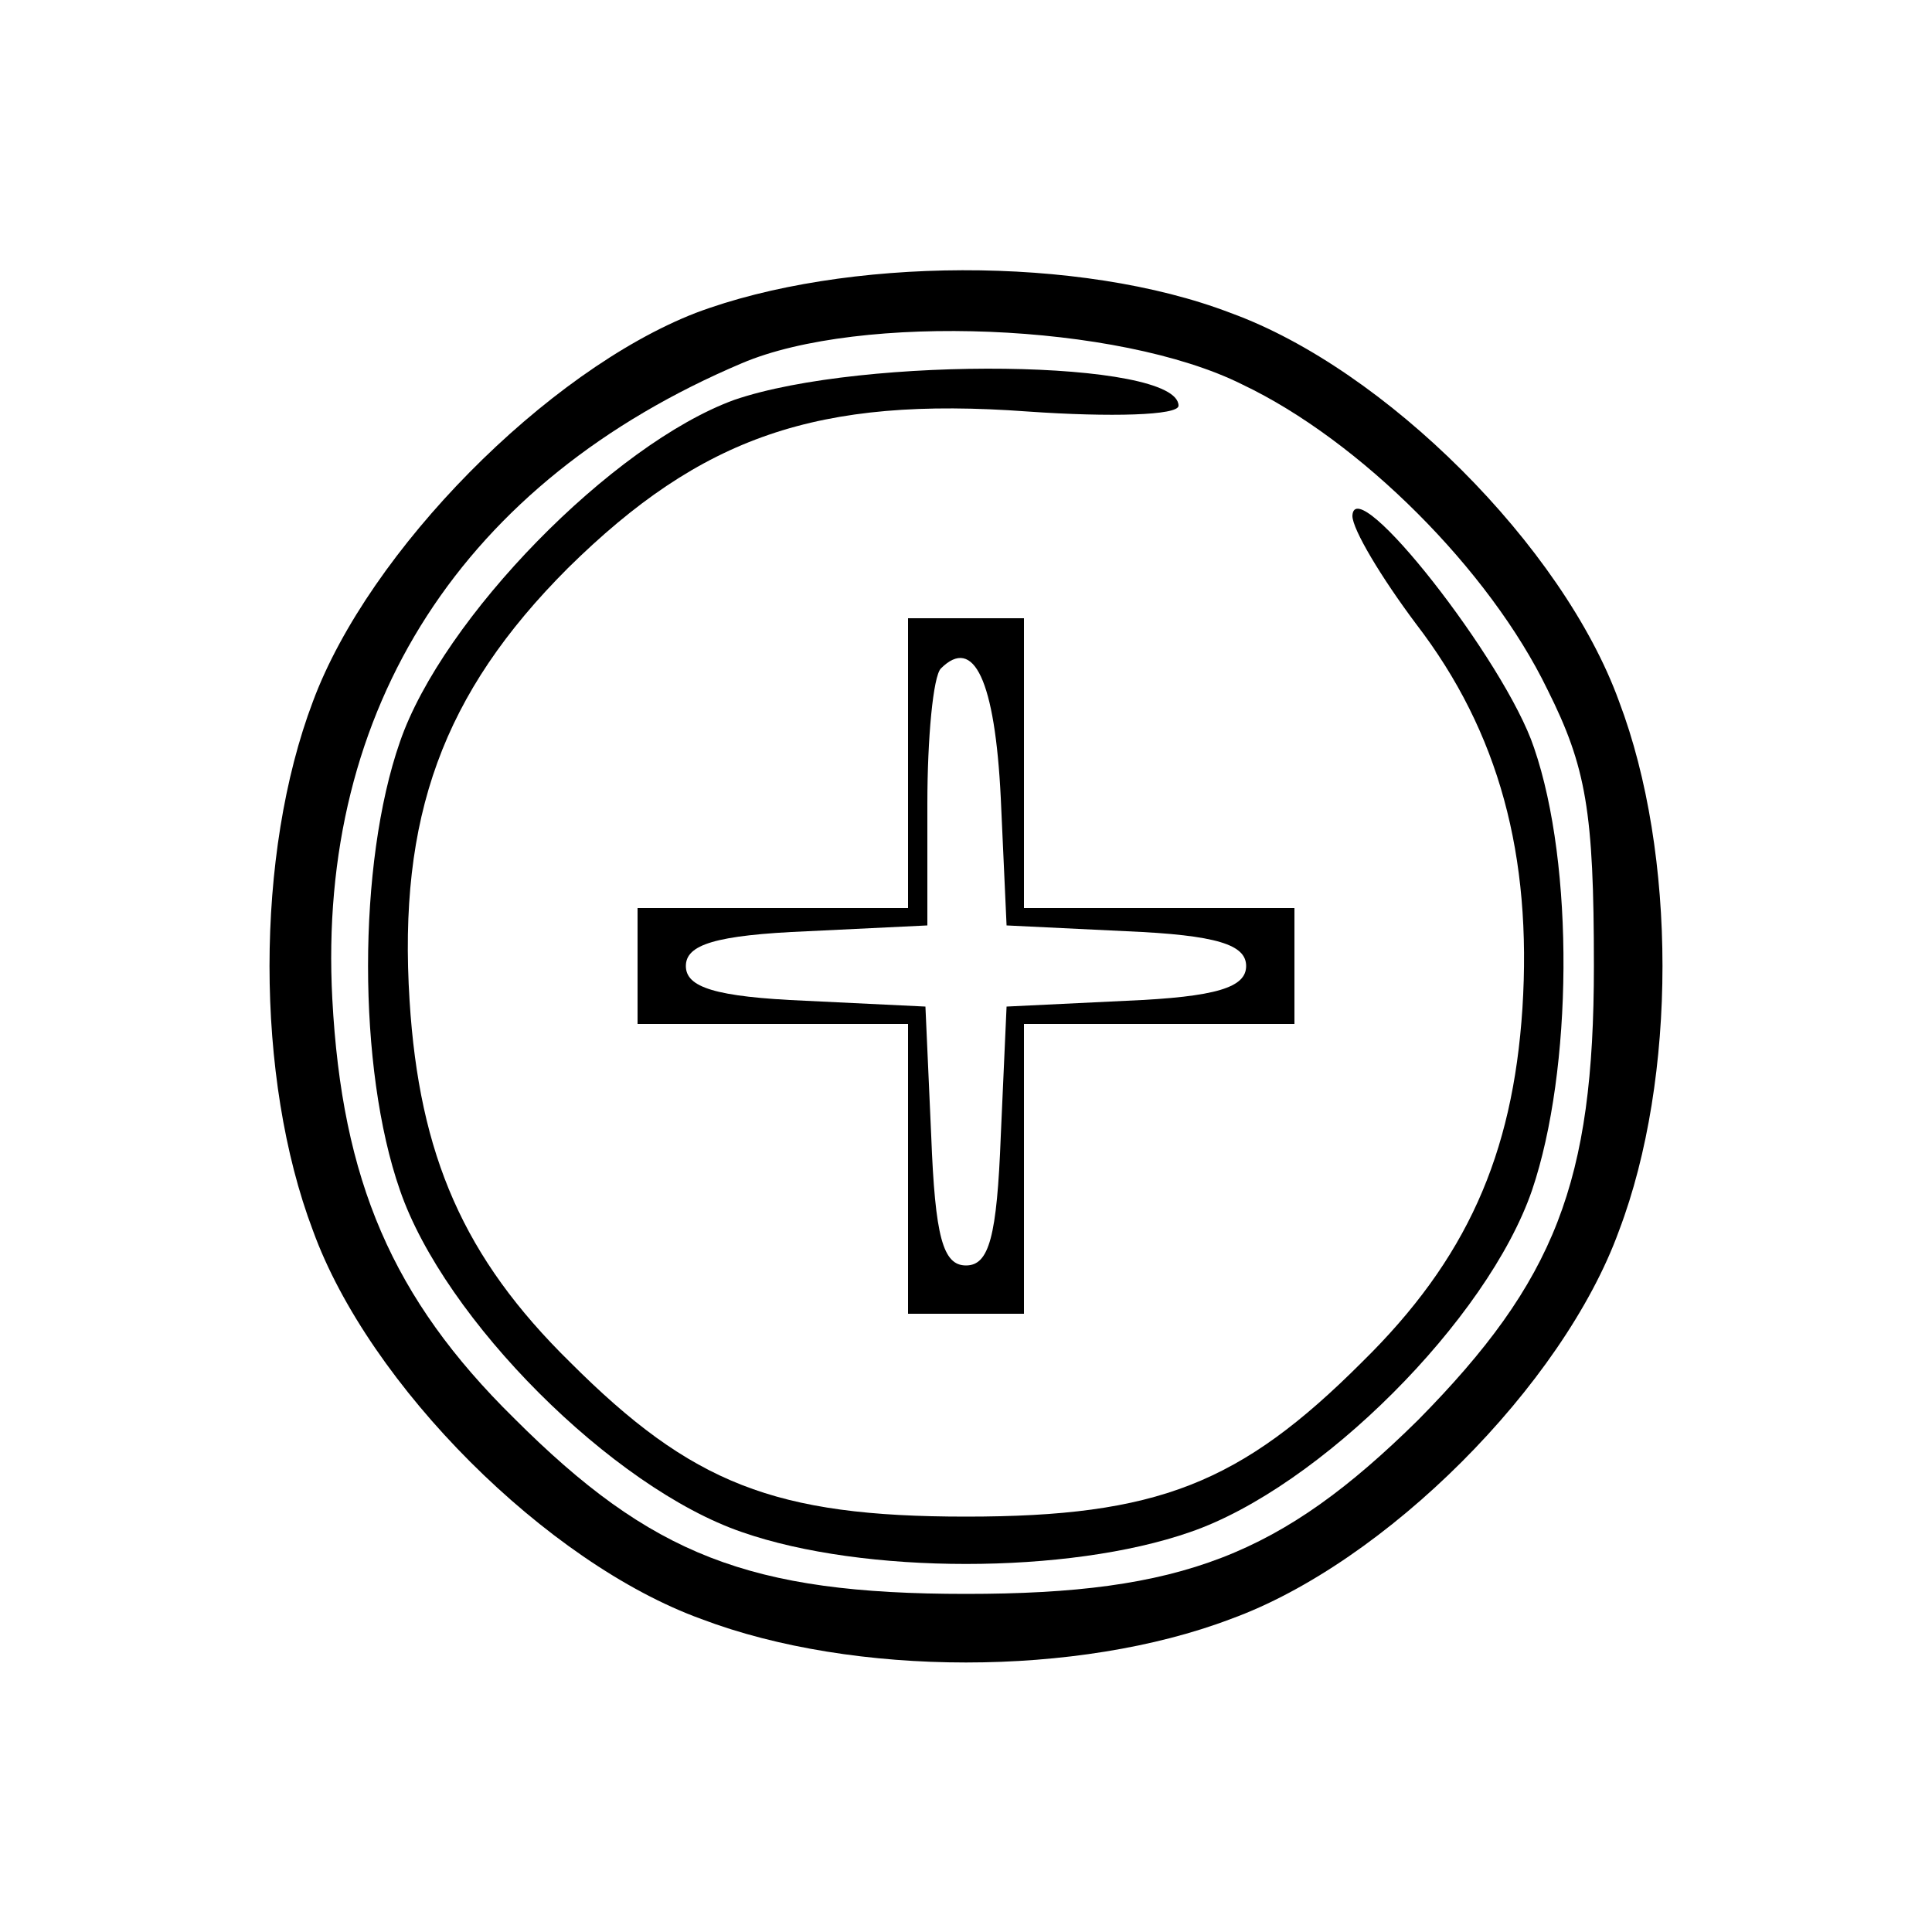
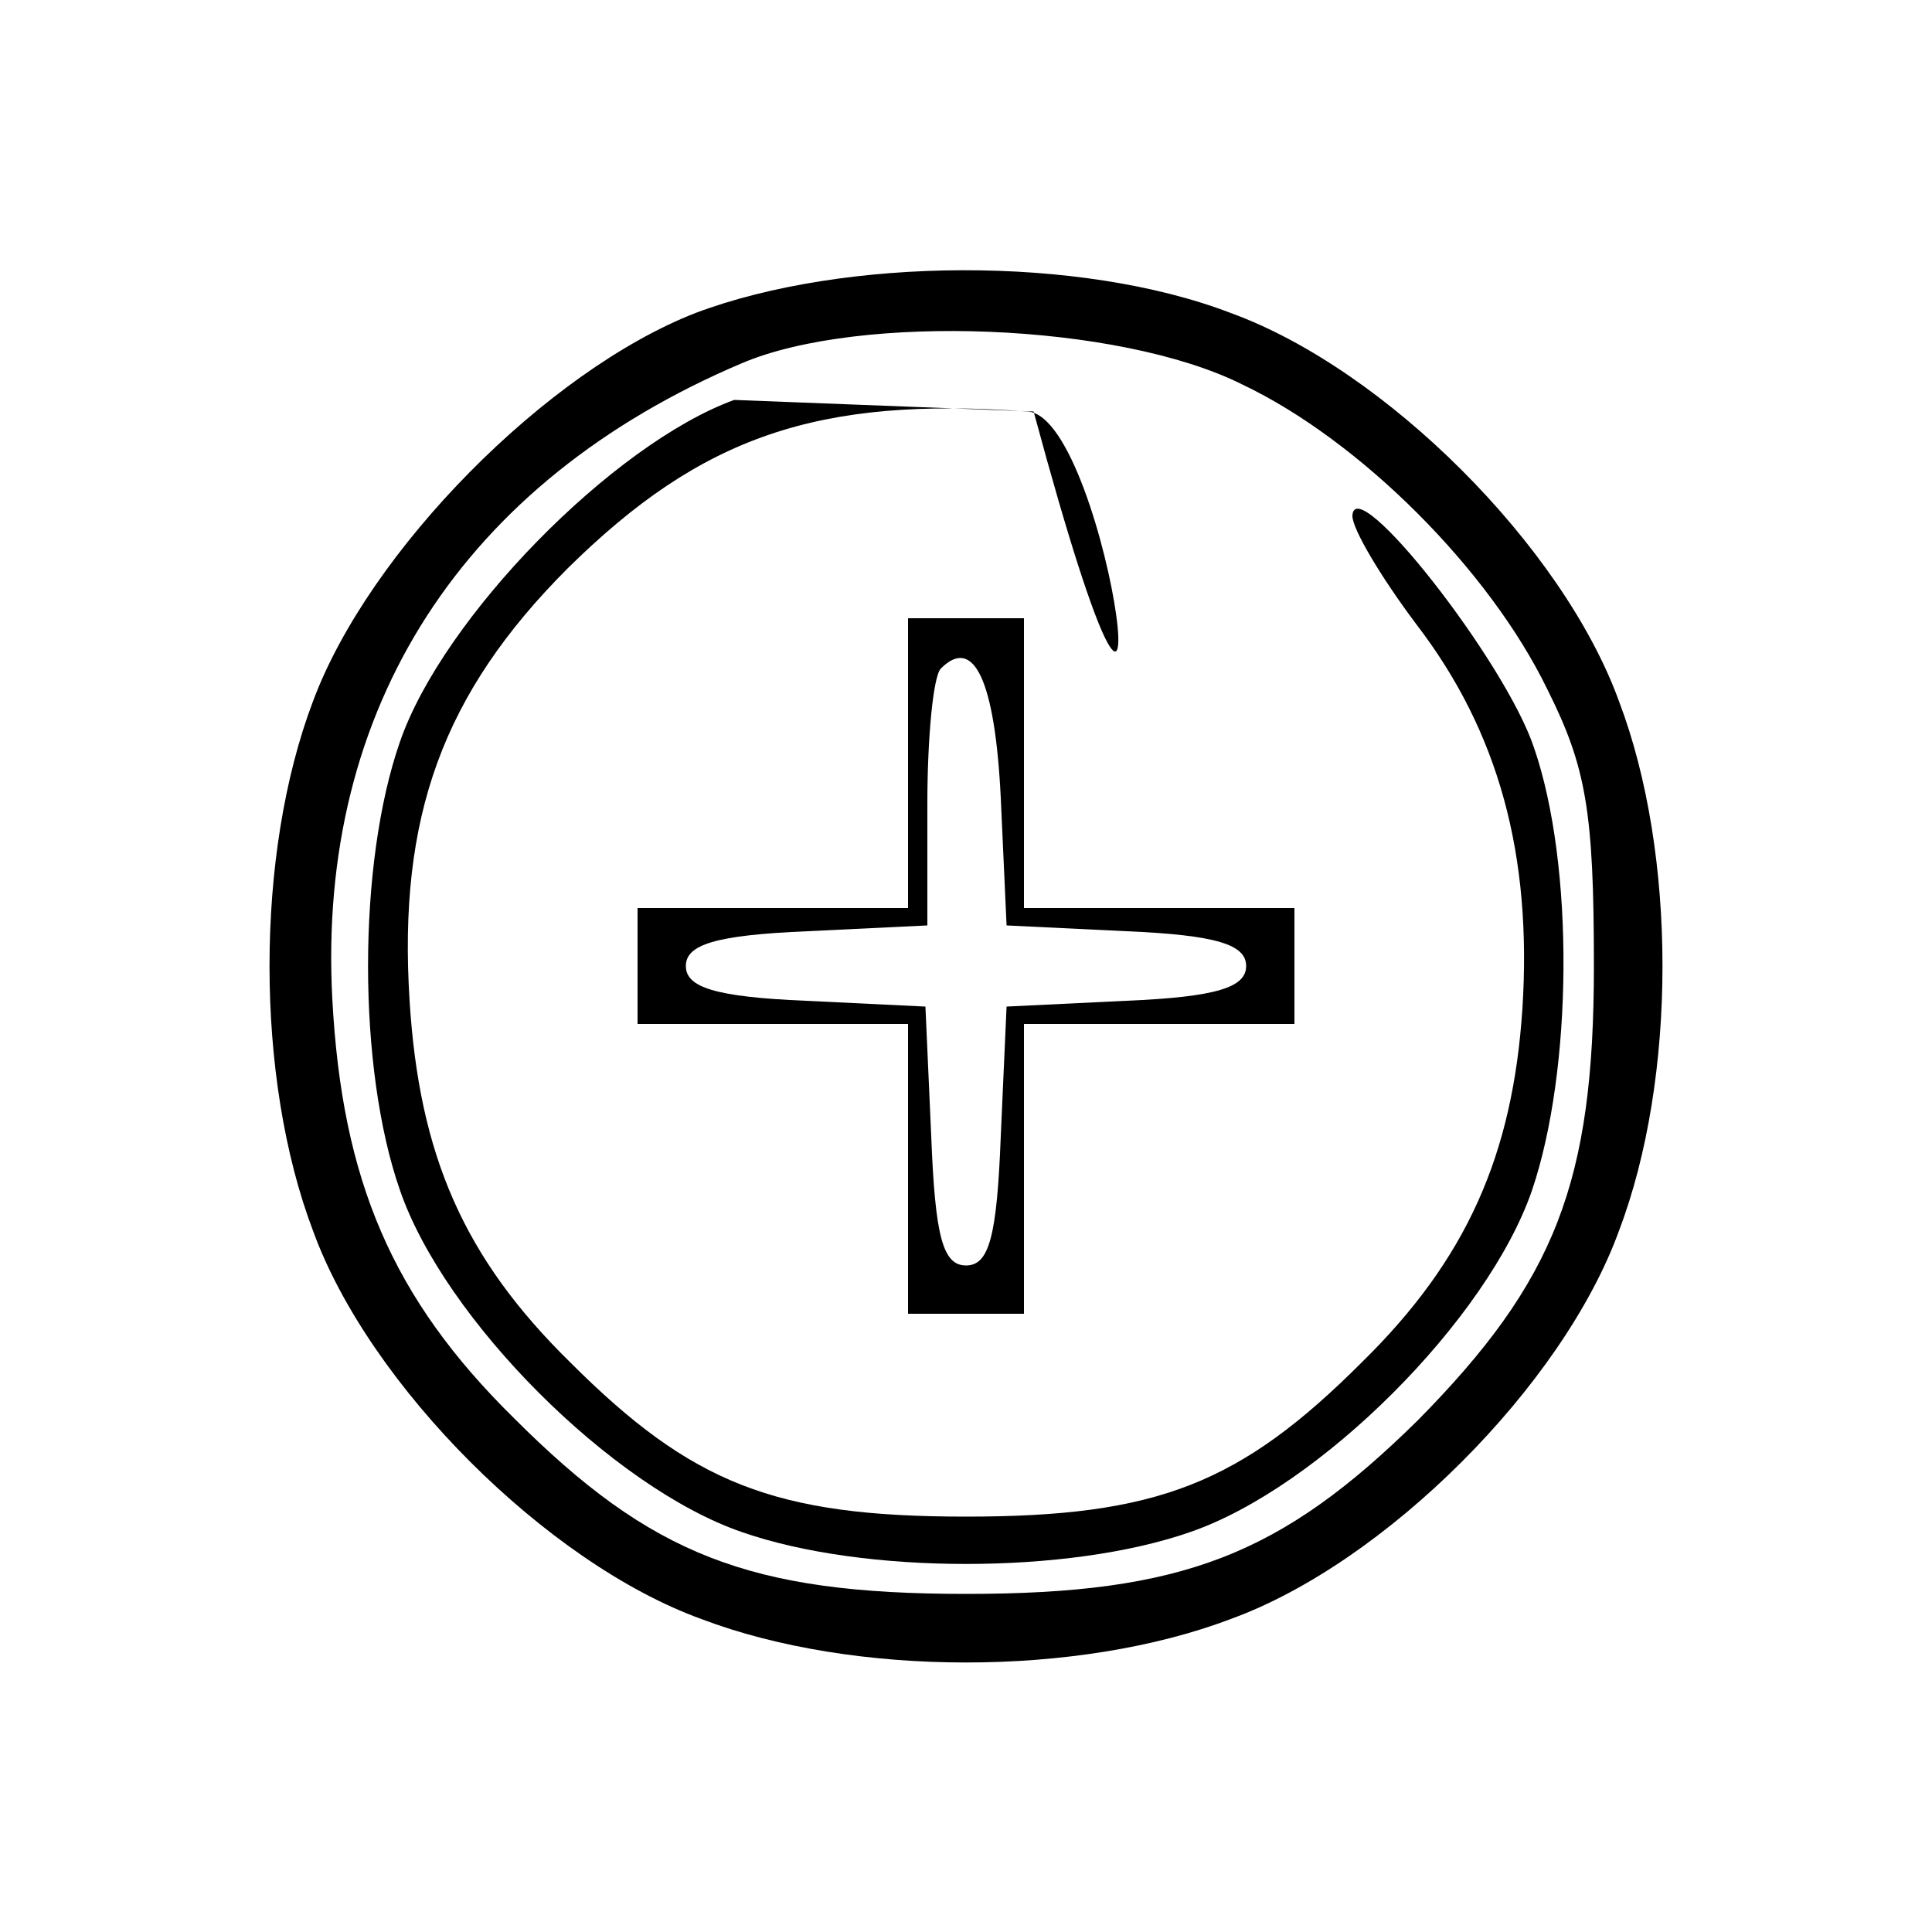
<svg xmlns="http://www.w3.org/2000/svg" version="1.0" width="100pt" height="100pt" viewBox="0 0 100 100" preserveAspectRatio="xMidYMid meet">
  <g transform="translate(0,100) scale(0.1,-0.1)" fill="#000000" stroke="none">
    <path d="M360 838 c-77 -30 -169 -123 -198 -201 -30 -79 -30 -195 0 -274 29 -80 121 -172 201 -201 79 -30 195 -30 274 0 80 29 172 121 201 201 30 79 30 195 0 274 -29 80 -121 172 -201 201 -78 30 -200 29 -277 0z m283 -37 c61 -29 128 -96 158 -158 20 -40 24 -63 24 -143 0 -112 -20 -163 -91 -235 -71 -70 -122 -90 -234 -90 -112 0 -163 20 -234 91 -63 62 -89 123 -94 217 -8 151 68 268 212 329 61 26 195 21 259 -11z" />
-     <path d="M380 793 c-63 -23 -151 -113 -173 -177 -22 -63 -22 -169 0 -232 23 -67 110 -154 177 -177 63 -22 169 -22 232 0 67 23 154 110 177 177 21 62 22 168 1 229 -15 45 -93 144 -94 120 0 -7 15 -32 33 -56 43 -56 60 -120 55 -199 -5 -76 -29 -130 -83 -183 -63 -63 -106 -80 -205 -80 -99 0 -142 17 -205 80 -55 54 -78 107 -83 187 -6 95 17 159 82 224 69 68 129 89 238 81 43 -3 78 -2 78 3 0 24 -163 26 -230 3z" />
+     <path d="M380 793 c-63 -23 -151 -113 -173 -177 -22 -63 -22 -169 0 -232 23 -67 110 -154 177 -177 63 -22 169 -22 232 0 67 23 154 110 177 177 21 62 22 168 1 229 -15 45 -93 144 -94 120 0 -7 15 -32 33 -56 43 -56 60 -120 55 -199 -5 -76 -29 -130 -83 -183 -63 -63 -106 -80 -205 -80 -99 0 -142 17 -205 80 -55 54 -78 107 -83 187 -6 95 17 159 82 224 69 68 129 89 238 81 43 -3 78 -278 3 0 24 -163 26 -230 3z" />
    <path d="M470 605 l0 -75 -70 0 -70 0 0 -30 0 -30 70 0 70 0 0 -75 0 -75 30 0 30 0 0 75 0 75 70 0 70 0 0 30 0 30 -70 0 -70 0 0 75 0 75 -30 0 -30 0 0 -75z m48 -18 l3 -66 62 -3 c47 -2 62 -7 62 -18 0 -11 -15 -16 -62 -18 l-62 -3 -3 -67 c-2 -52 -6 -67 -18 -67 -12 0 -16 15 -18 67 l-3 67 -62 3 c-47 2 -62 7 -62 18 0 11 15 16 63 18 l62 3 0 63 c0 34 3 66 7 70 17 17 28 -6 31 -67z" />
  </g>
</svg>
